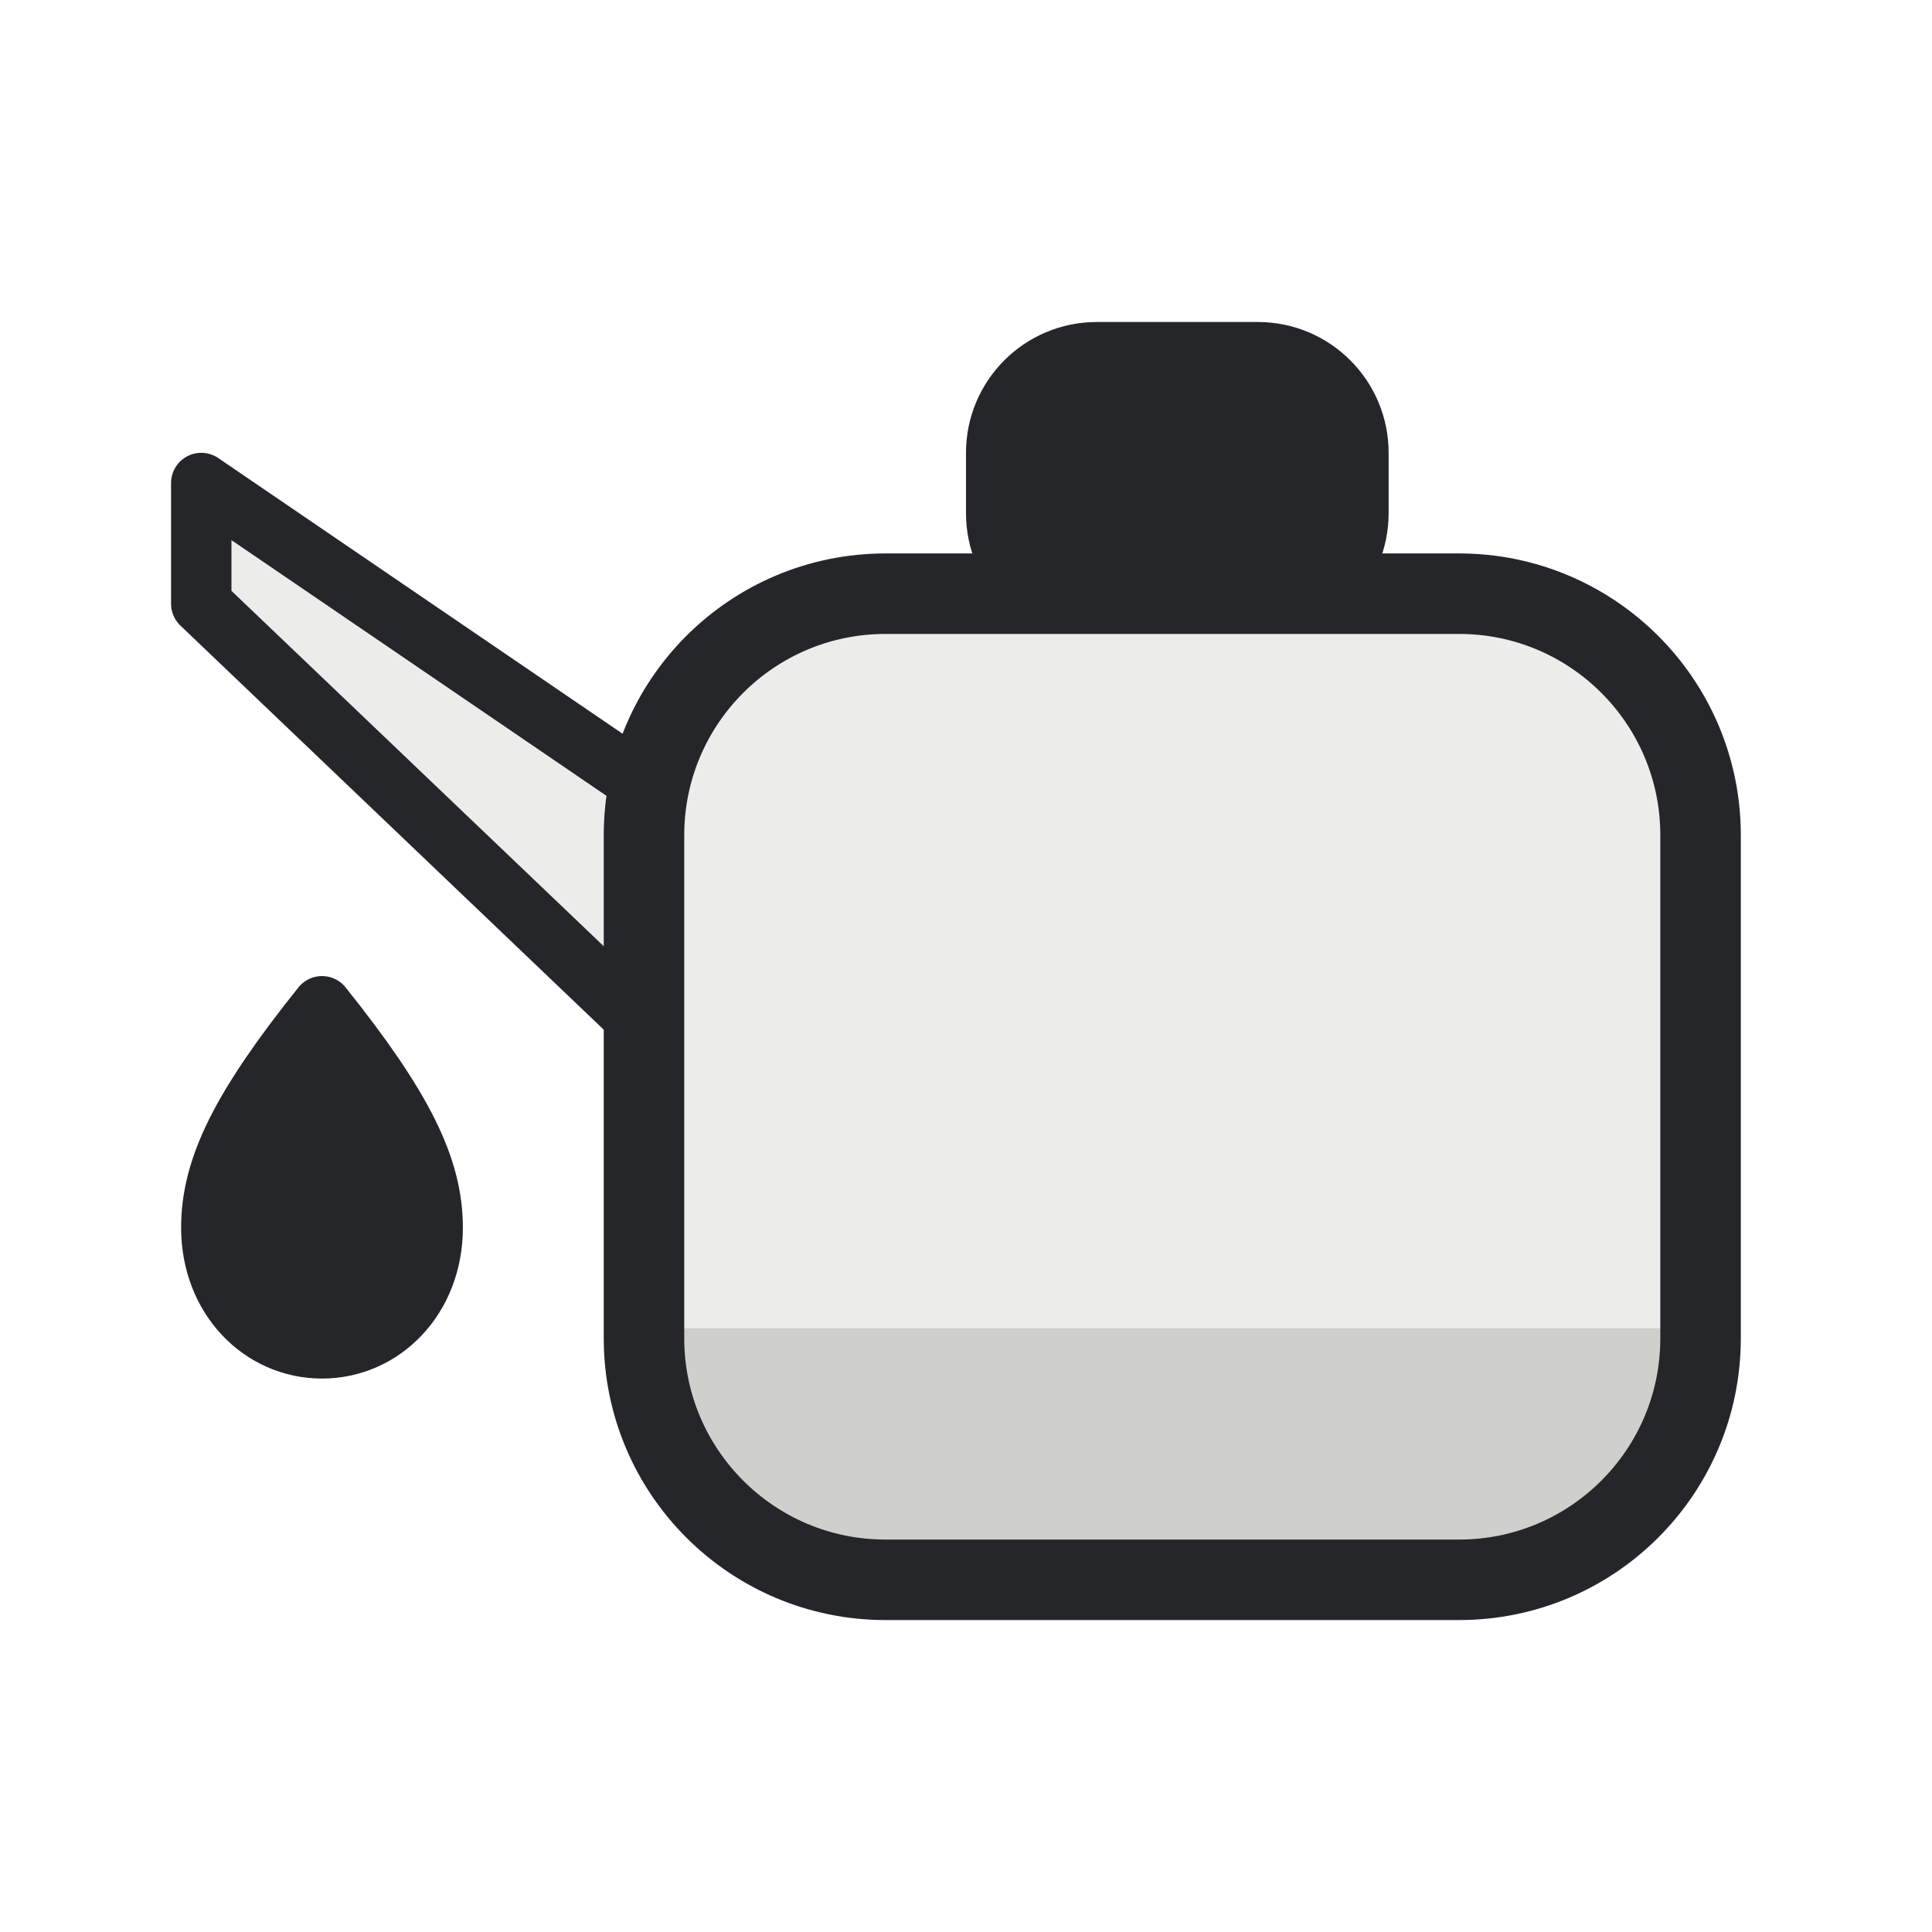
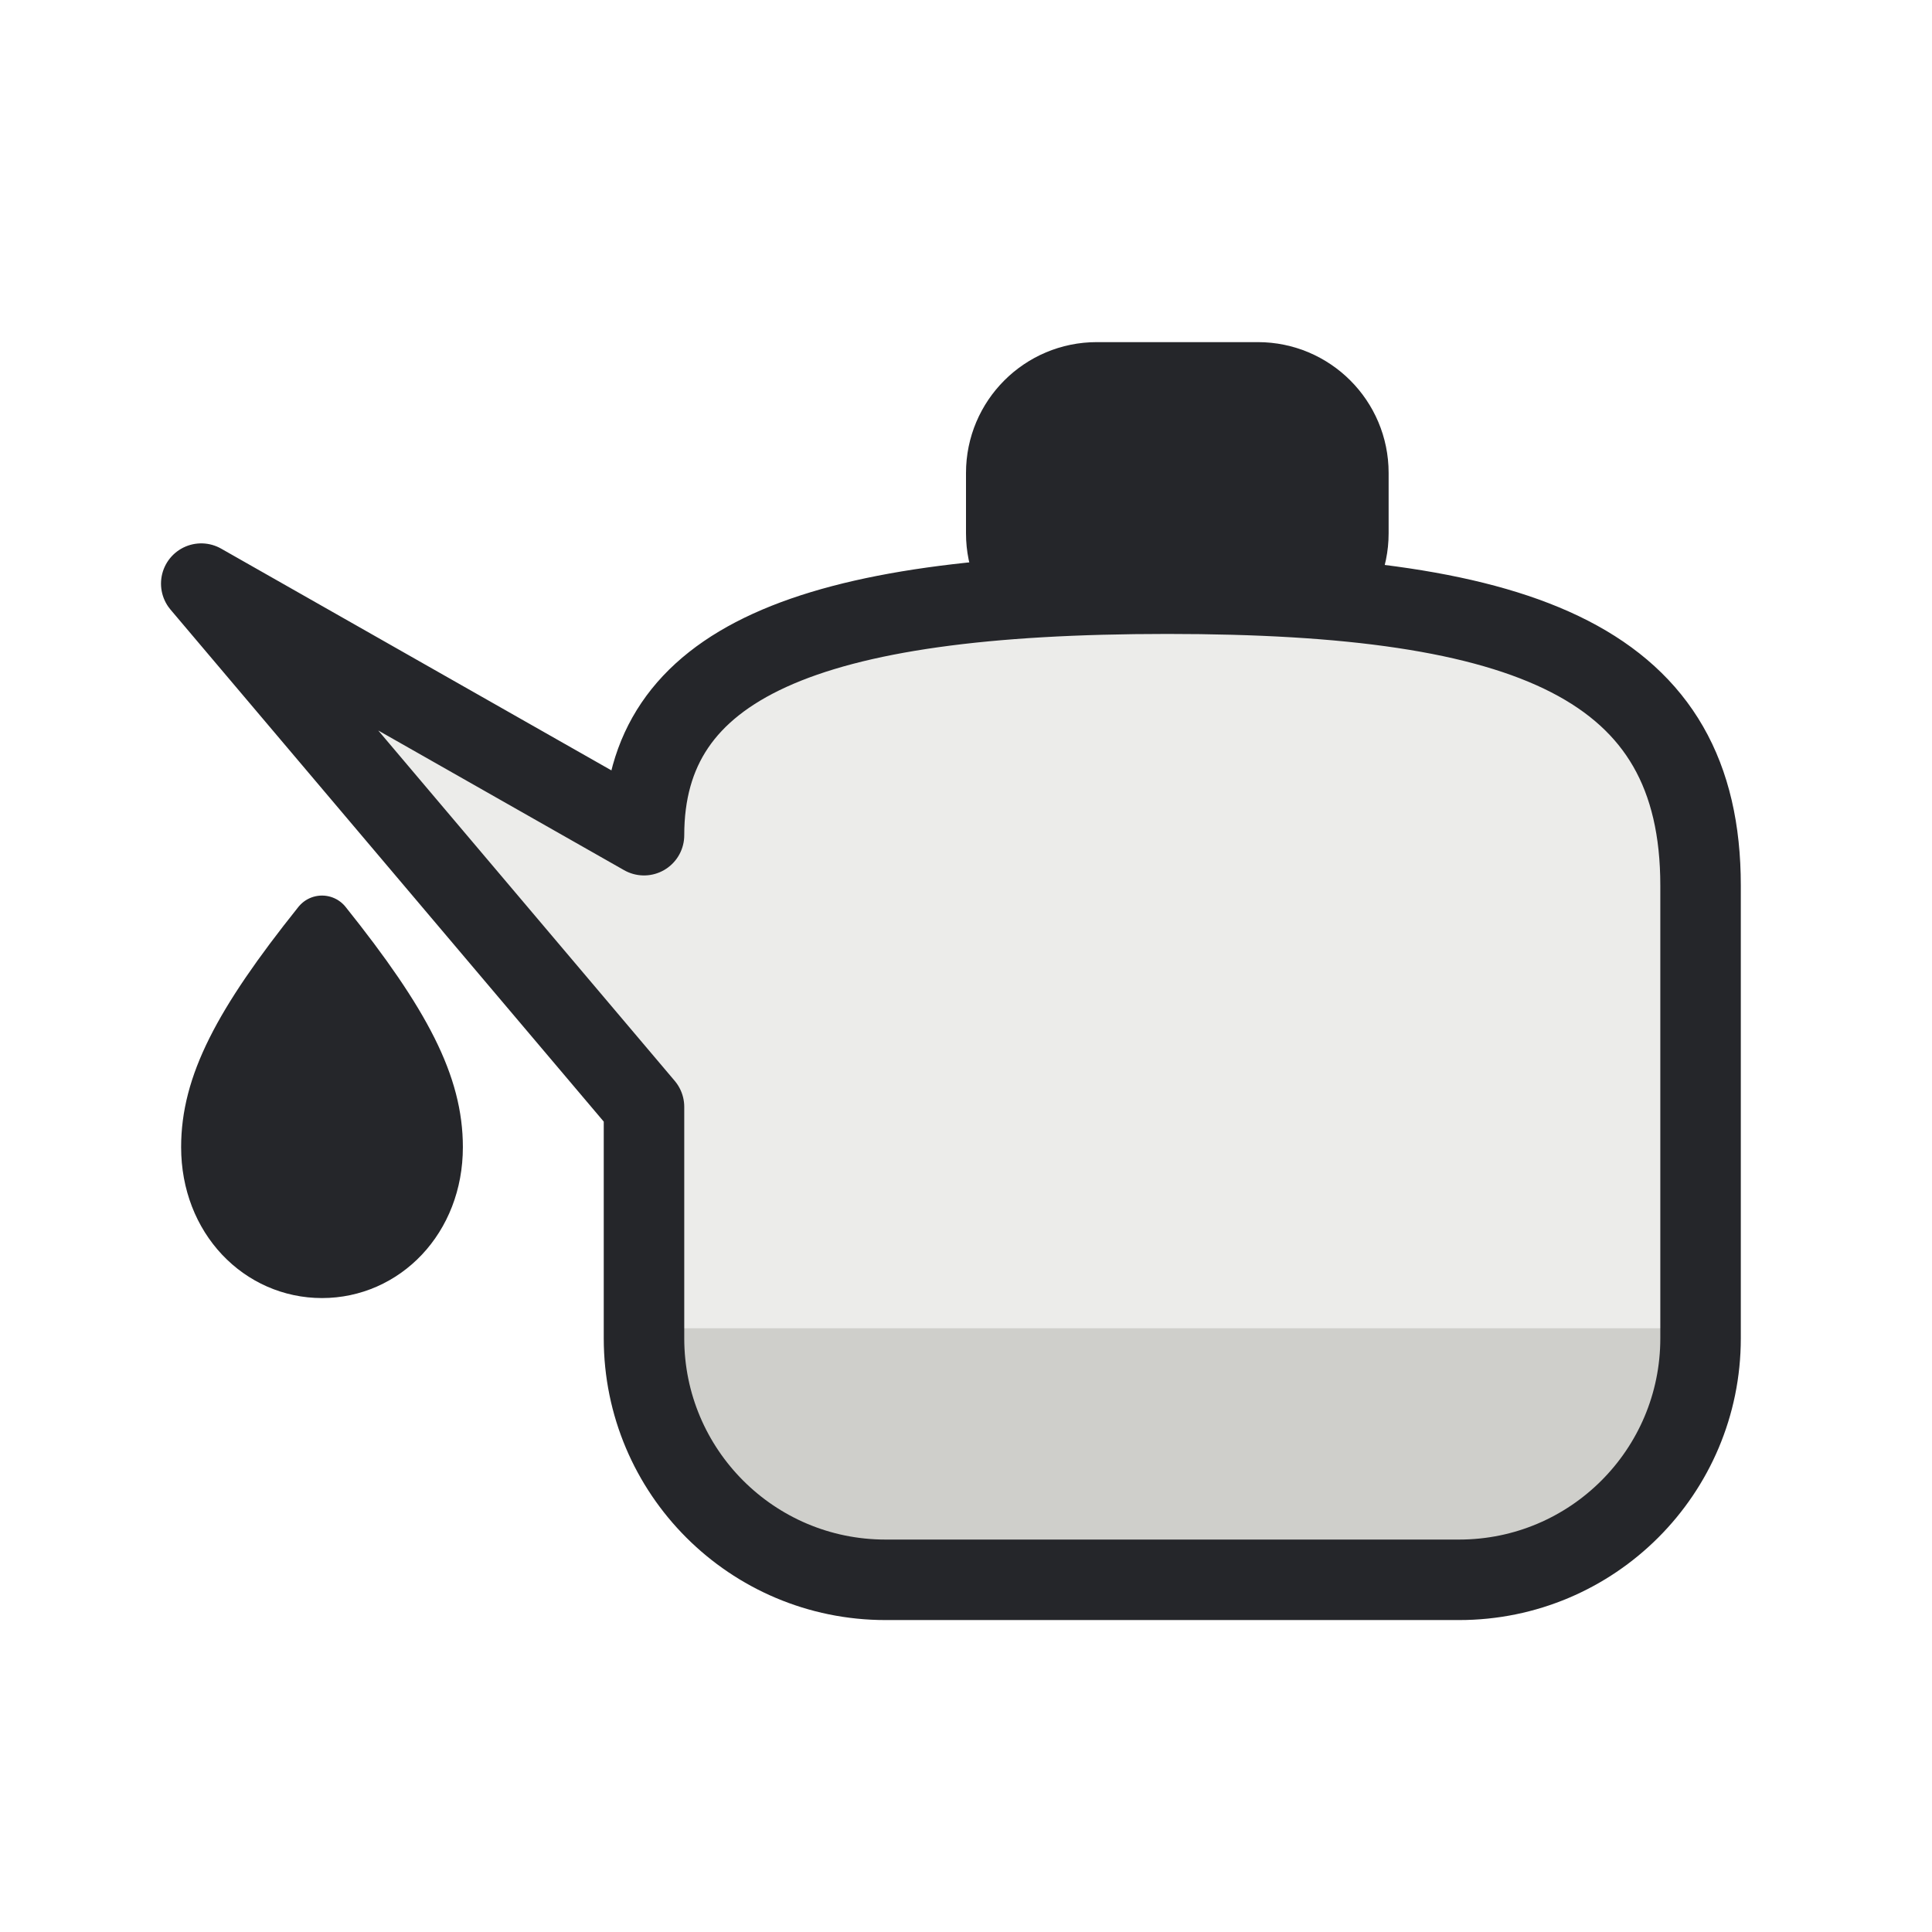
<svg viewBox="0 0 48 48" width="48" height="48" fill="none" stroke="#25262a" stroke-width="1.5" stroke-linecap="round" stroke-linejoin="round" aria-hidden="true">
-   <path d="M16 19.5L5 12V15L16 25.5Z" fill="#ececea" />
-   <rect x="24.75" y="8.75" width="9" height="6.5" rx="2.5" fill="#25262a" />
-   <rect x="16" y="14.75" width="26.25" height="24.5" rx="6" fill="#ececea" stroke="none" />
+   <rect x="24.75" y="9.25" width="9" height="6.5" rx="2.5" fill="#25262a" />
+   <path d="M16 20.75C16 16.5 20 14.75 29 14.75C38 14.75 42.25 16.5 42.25 22V33.25A6 6 0 0 1 36.25 39.25H22A6 6 0 0 1 16 33.25V27.5L5 14.5Z" fill="#ececea" stroke="none" />
  <path d="M16 33H42.25V33.25A6 6 0 0 1 36.25 39.25H22A6 6 0 0 1 16 33.25Z" fill="#cfcfcb" stroke="none" />
-   <rect x="16" y="14.75" width="26.25" height="24.5" rx="6" stroke-width="2" />
-   <path d="M8 25C10 27.5 10.75 29 10.75 30.5C10.75 32.25 9.5 33.5 8 33.5C6.5 33.5 5.25 32.25 5.25 30.5C5.25 29 6 27.5 8 25Z" fill="#25262a" />
+   <path d="M16 20.75C16 16.5 20 14.75 29 14.75C38 14.75 42.25 16.5 42.25 22V33.25A6 6 0 0 1 36.25 39.25H22A6 6 0 0 1 16 33.25V27.5L5 14.5Z" stroke-width="2" />
+   <path d="M8 23C10 25.5 10.75 27 10.75 28.5C10.75 30.25 9.5 31.5 8 31.5C6.5 31.5 5.25 30.25 5.25 28.5C5.25 27 6 25.5 8 23Z" fill="#25262a" />
</svg>
